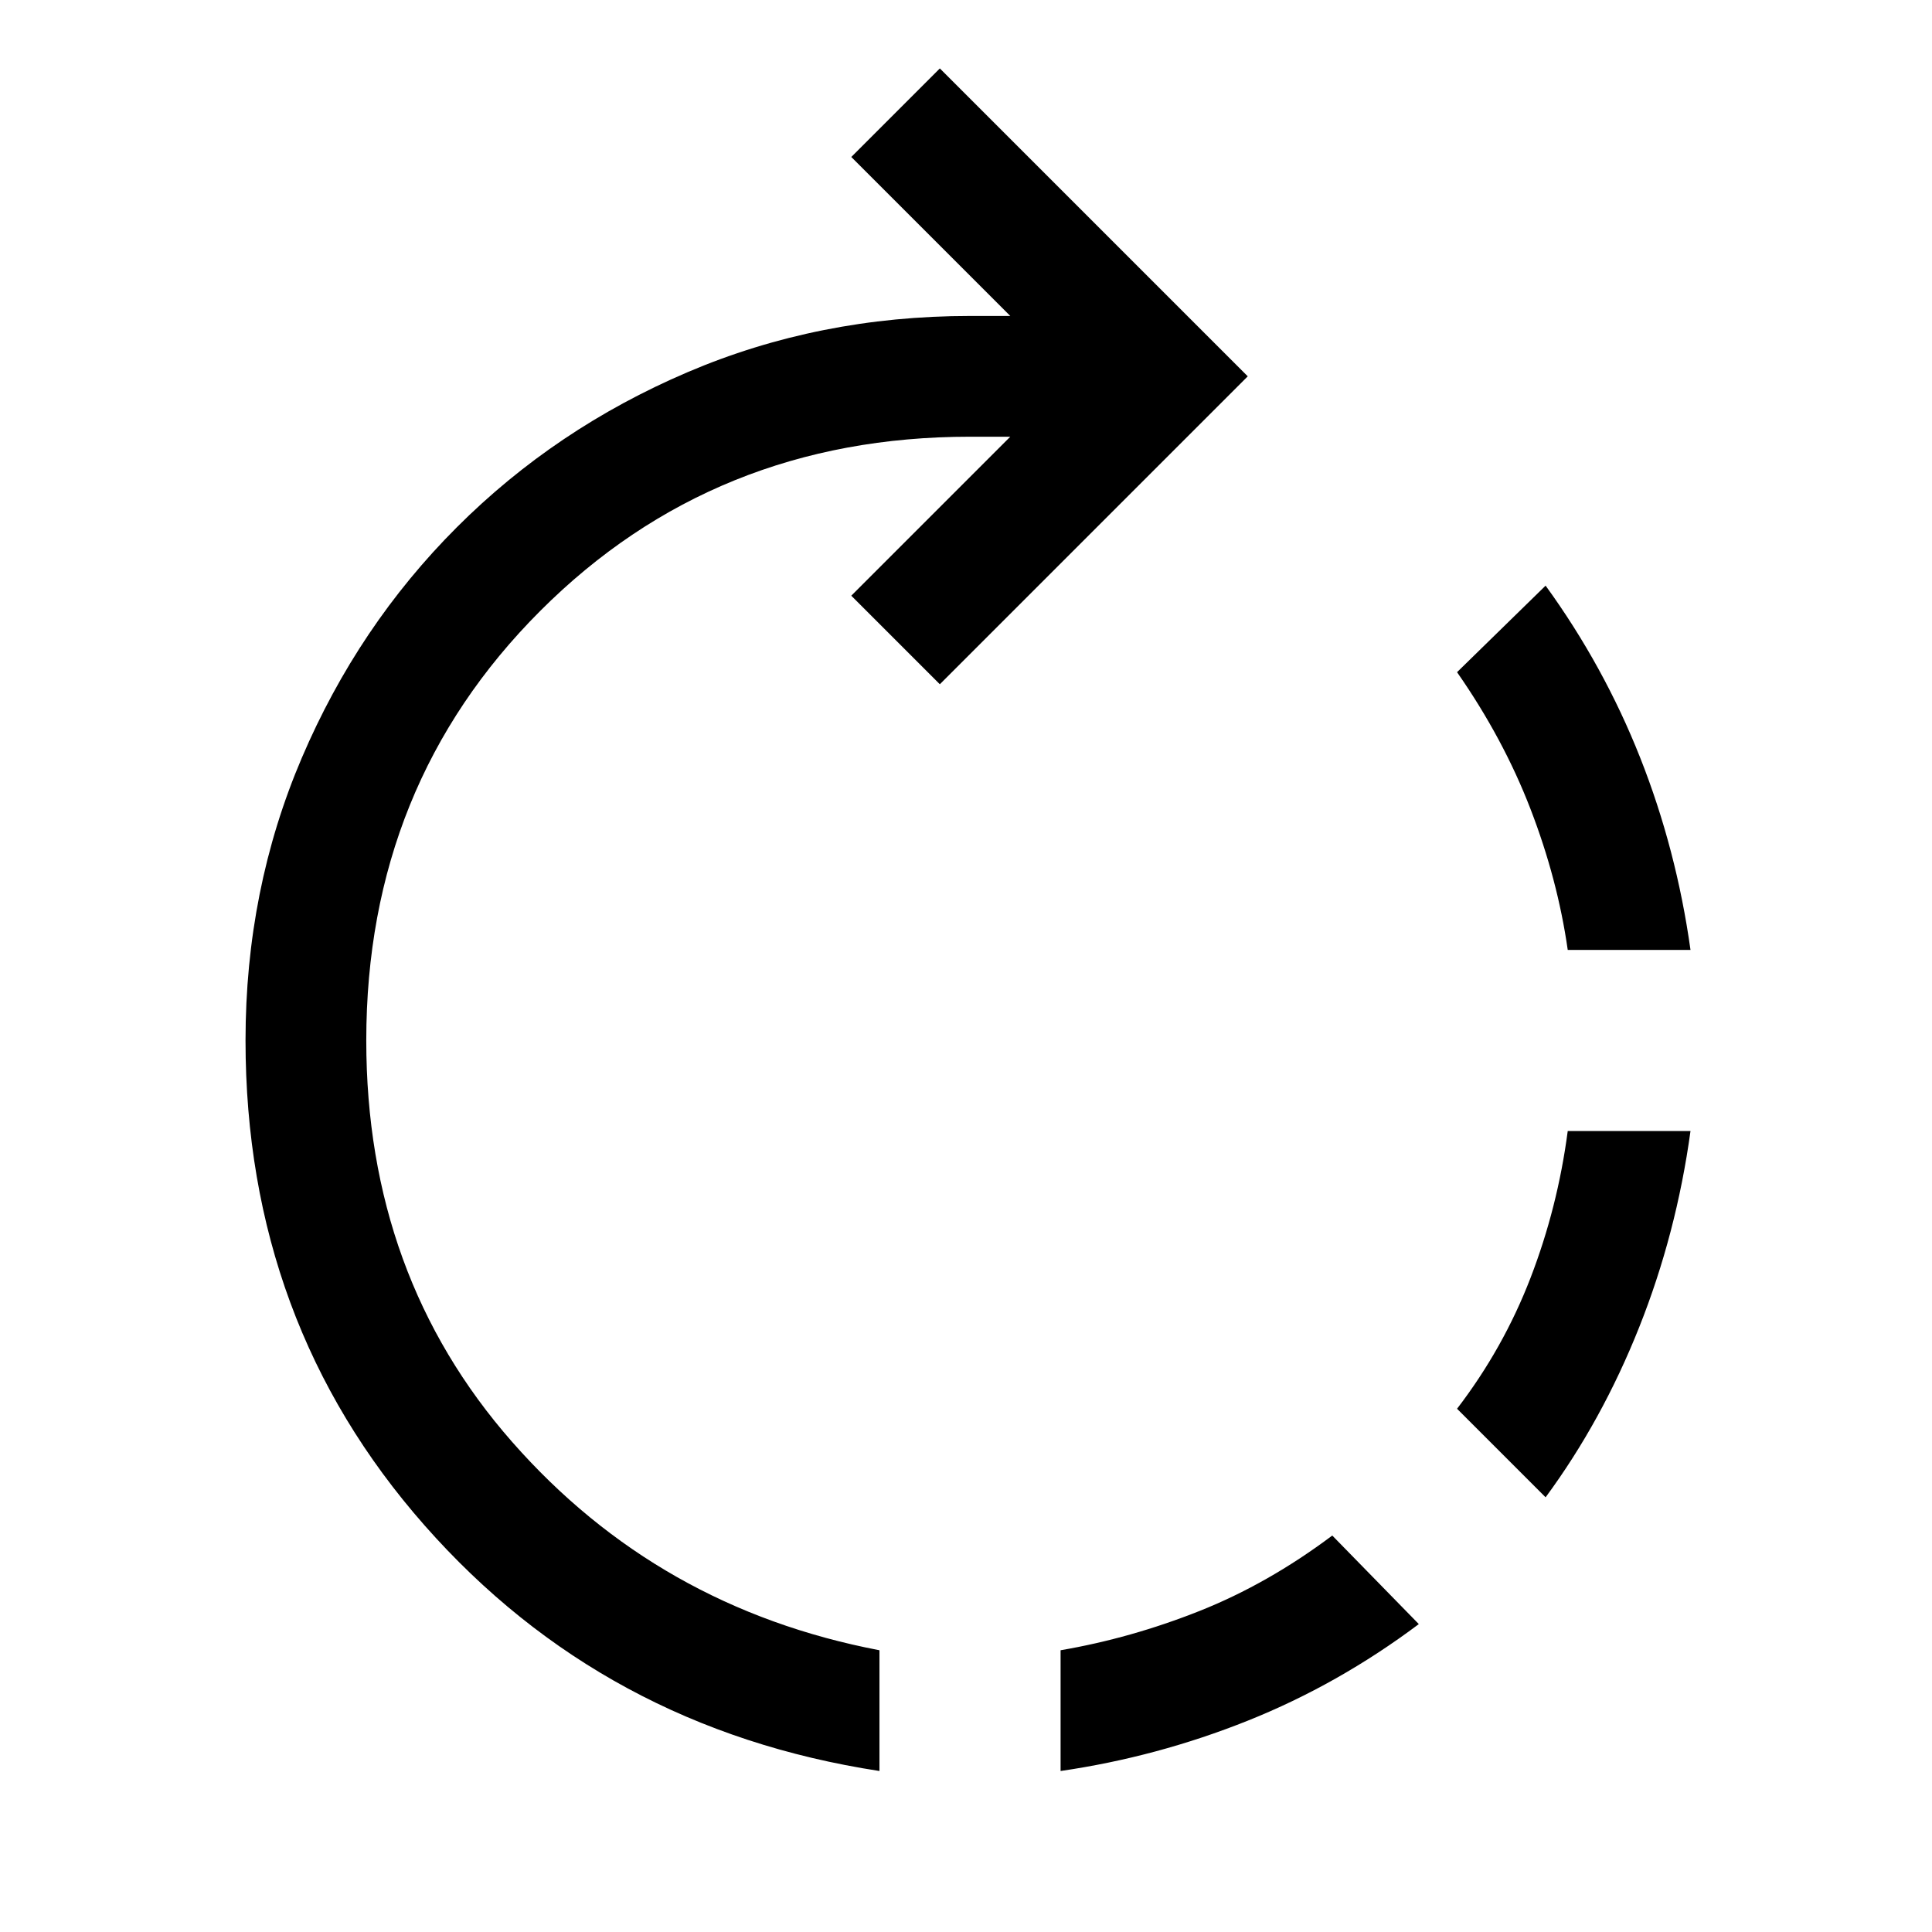
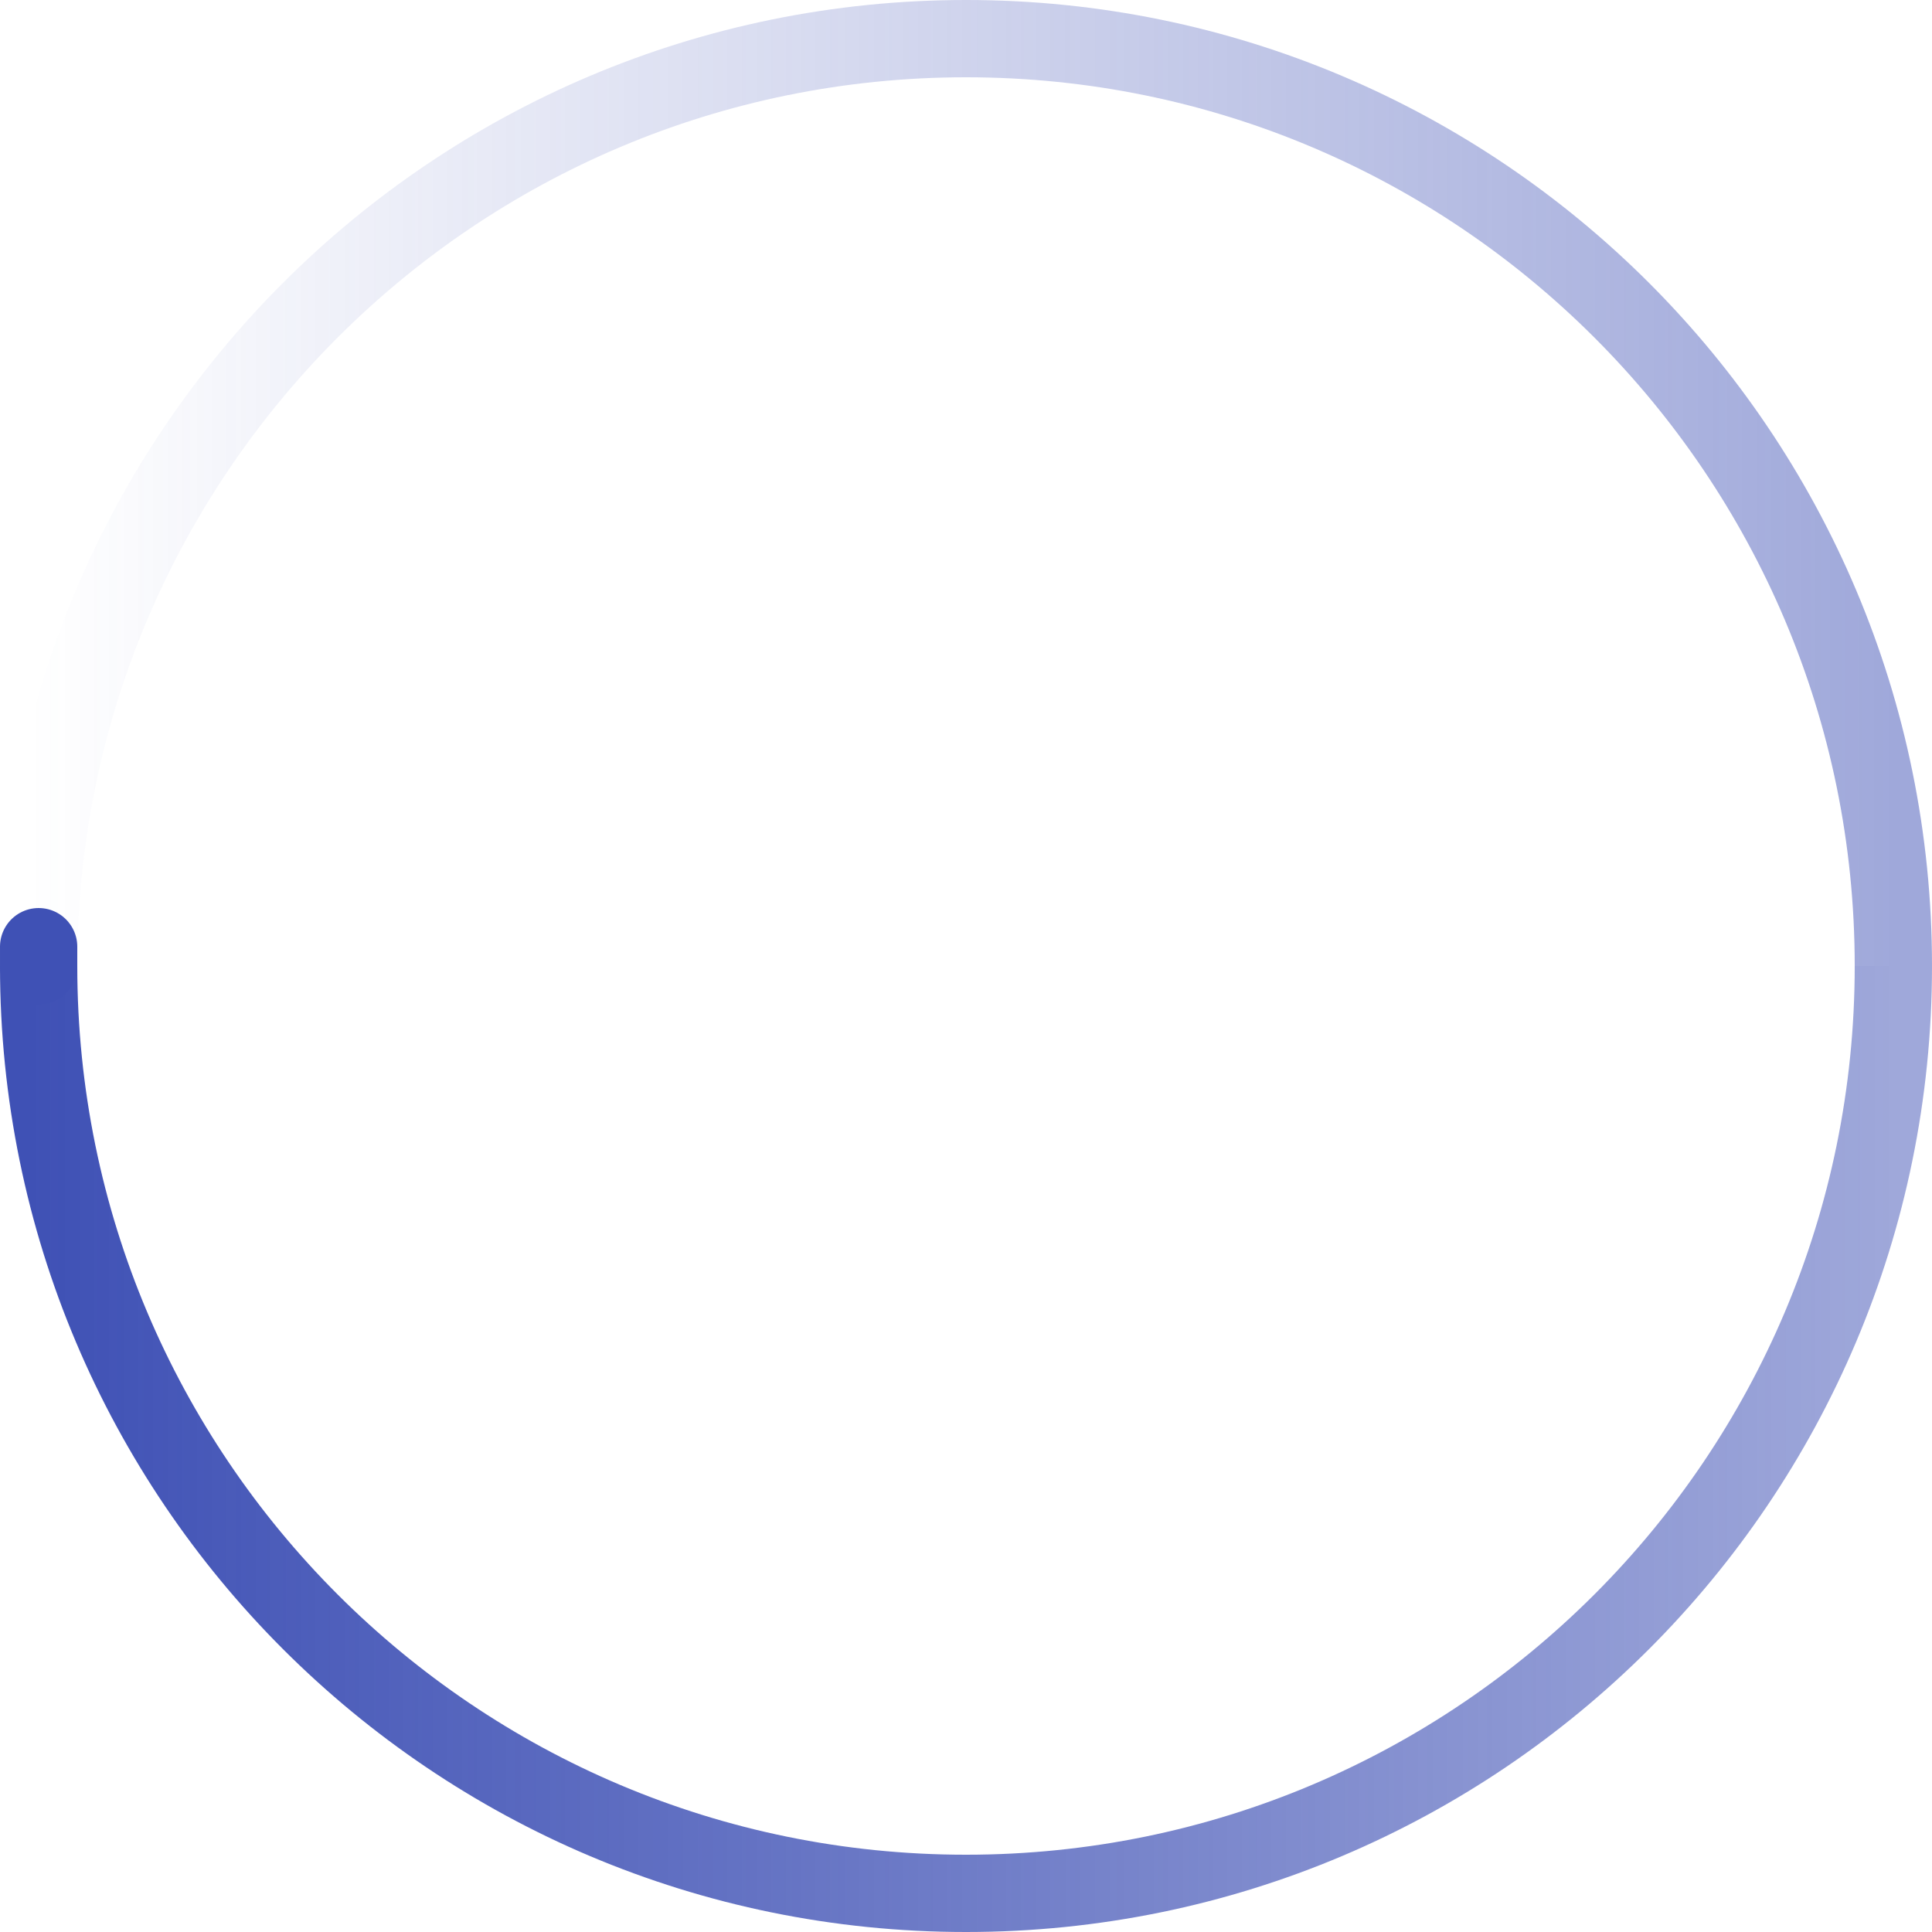
- <svg xmlns="http://www.w3.org/2000/svg" height="48" width="48">
-   <path d="M26.35 44v-3q1.75-.3 3.45-.975 1.7-.675 3.3-1.875l2.15 2.2q-2 1.5-4.25 2.4-2.25.9-4.65 1.25Zm-4.5 0q-6.85-1.05-11.3-6.1Q6.1 32.85 6.1 25.85q0-3.75 1.4-7.025 1.4-3.275 3.85-5.725 2.45-2.45 5.725-3.85 3.275-1.4 7.025-1.4h1L21.15 3.9l2.2-2.2L31 9.35 23.35 17l-2.2-2.2 3.95-3.95h-1q-6.35 0-10.675 4.325Q9.1 19.5 9.1 25.85q0 5.85 3.625 9.975T21.85 41Zm16.55-6.8L36.2 35q1.15-1.5 1.825-3.25t.925-3.65H42q-.35 2.55-1.275 4.875Q39.8 35.3 38.4 37.2ZM42 23.6h-3.05q-.25-1.75-.925-3.5T36.2 16.7l2.2-2.15q1.45 2 2.35 4.275.9 2.275 1.25 4.775Z" />
+ <svg xmlns="http://www.w3.org/2000/svg" width="200" height="200" viewBox="0 0 200 200" color="#3f51b5" fill="none">
+   <defs>
+     <linearGradient id="spinner-secondHalf">
+       <stop offset="0%" stop-opacity="0" stop-color="currentColor" />
+       <stop offset="100%" stop-opacity="0.5" stop-color="currentColor" />
+     </linearGradient>
+     <linearGradient id="spinner-firstHalf">
+       <stop offset="0%" stop-opacity="1" stop-color="currentColor" />
+       <stop offset="100%" stop-opacity="0.5" stop-color="currentColor" />
+     </linearGradient>
+   </defs>
+   <g stroke-width="8">
+     <path stroke="url(#spinner-secondHalf)" d="M 4 100 A 96 96 0 0 1 196 100" />
+     <path stroke="url(#spinner-firstHalf)" d="M 196 100 A 96 96 0 0 1 4 100" />
+     <path stroke="currentColor" stroke-linecap="round" d="M 4 100 A 96 96 0 0 1 4 98" />
+   </g>
+   <animateTransform from="0 0 0" to="360 0 0" attributeName="transform" type="rotate" repeatCount="indefinite" dur="1300ms" />
</svg>
